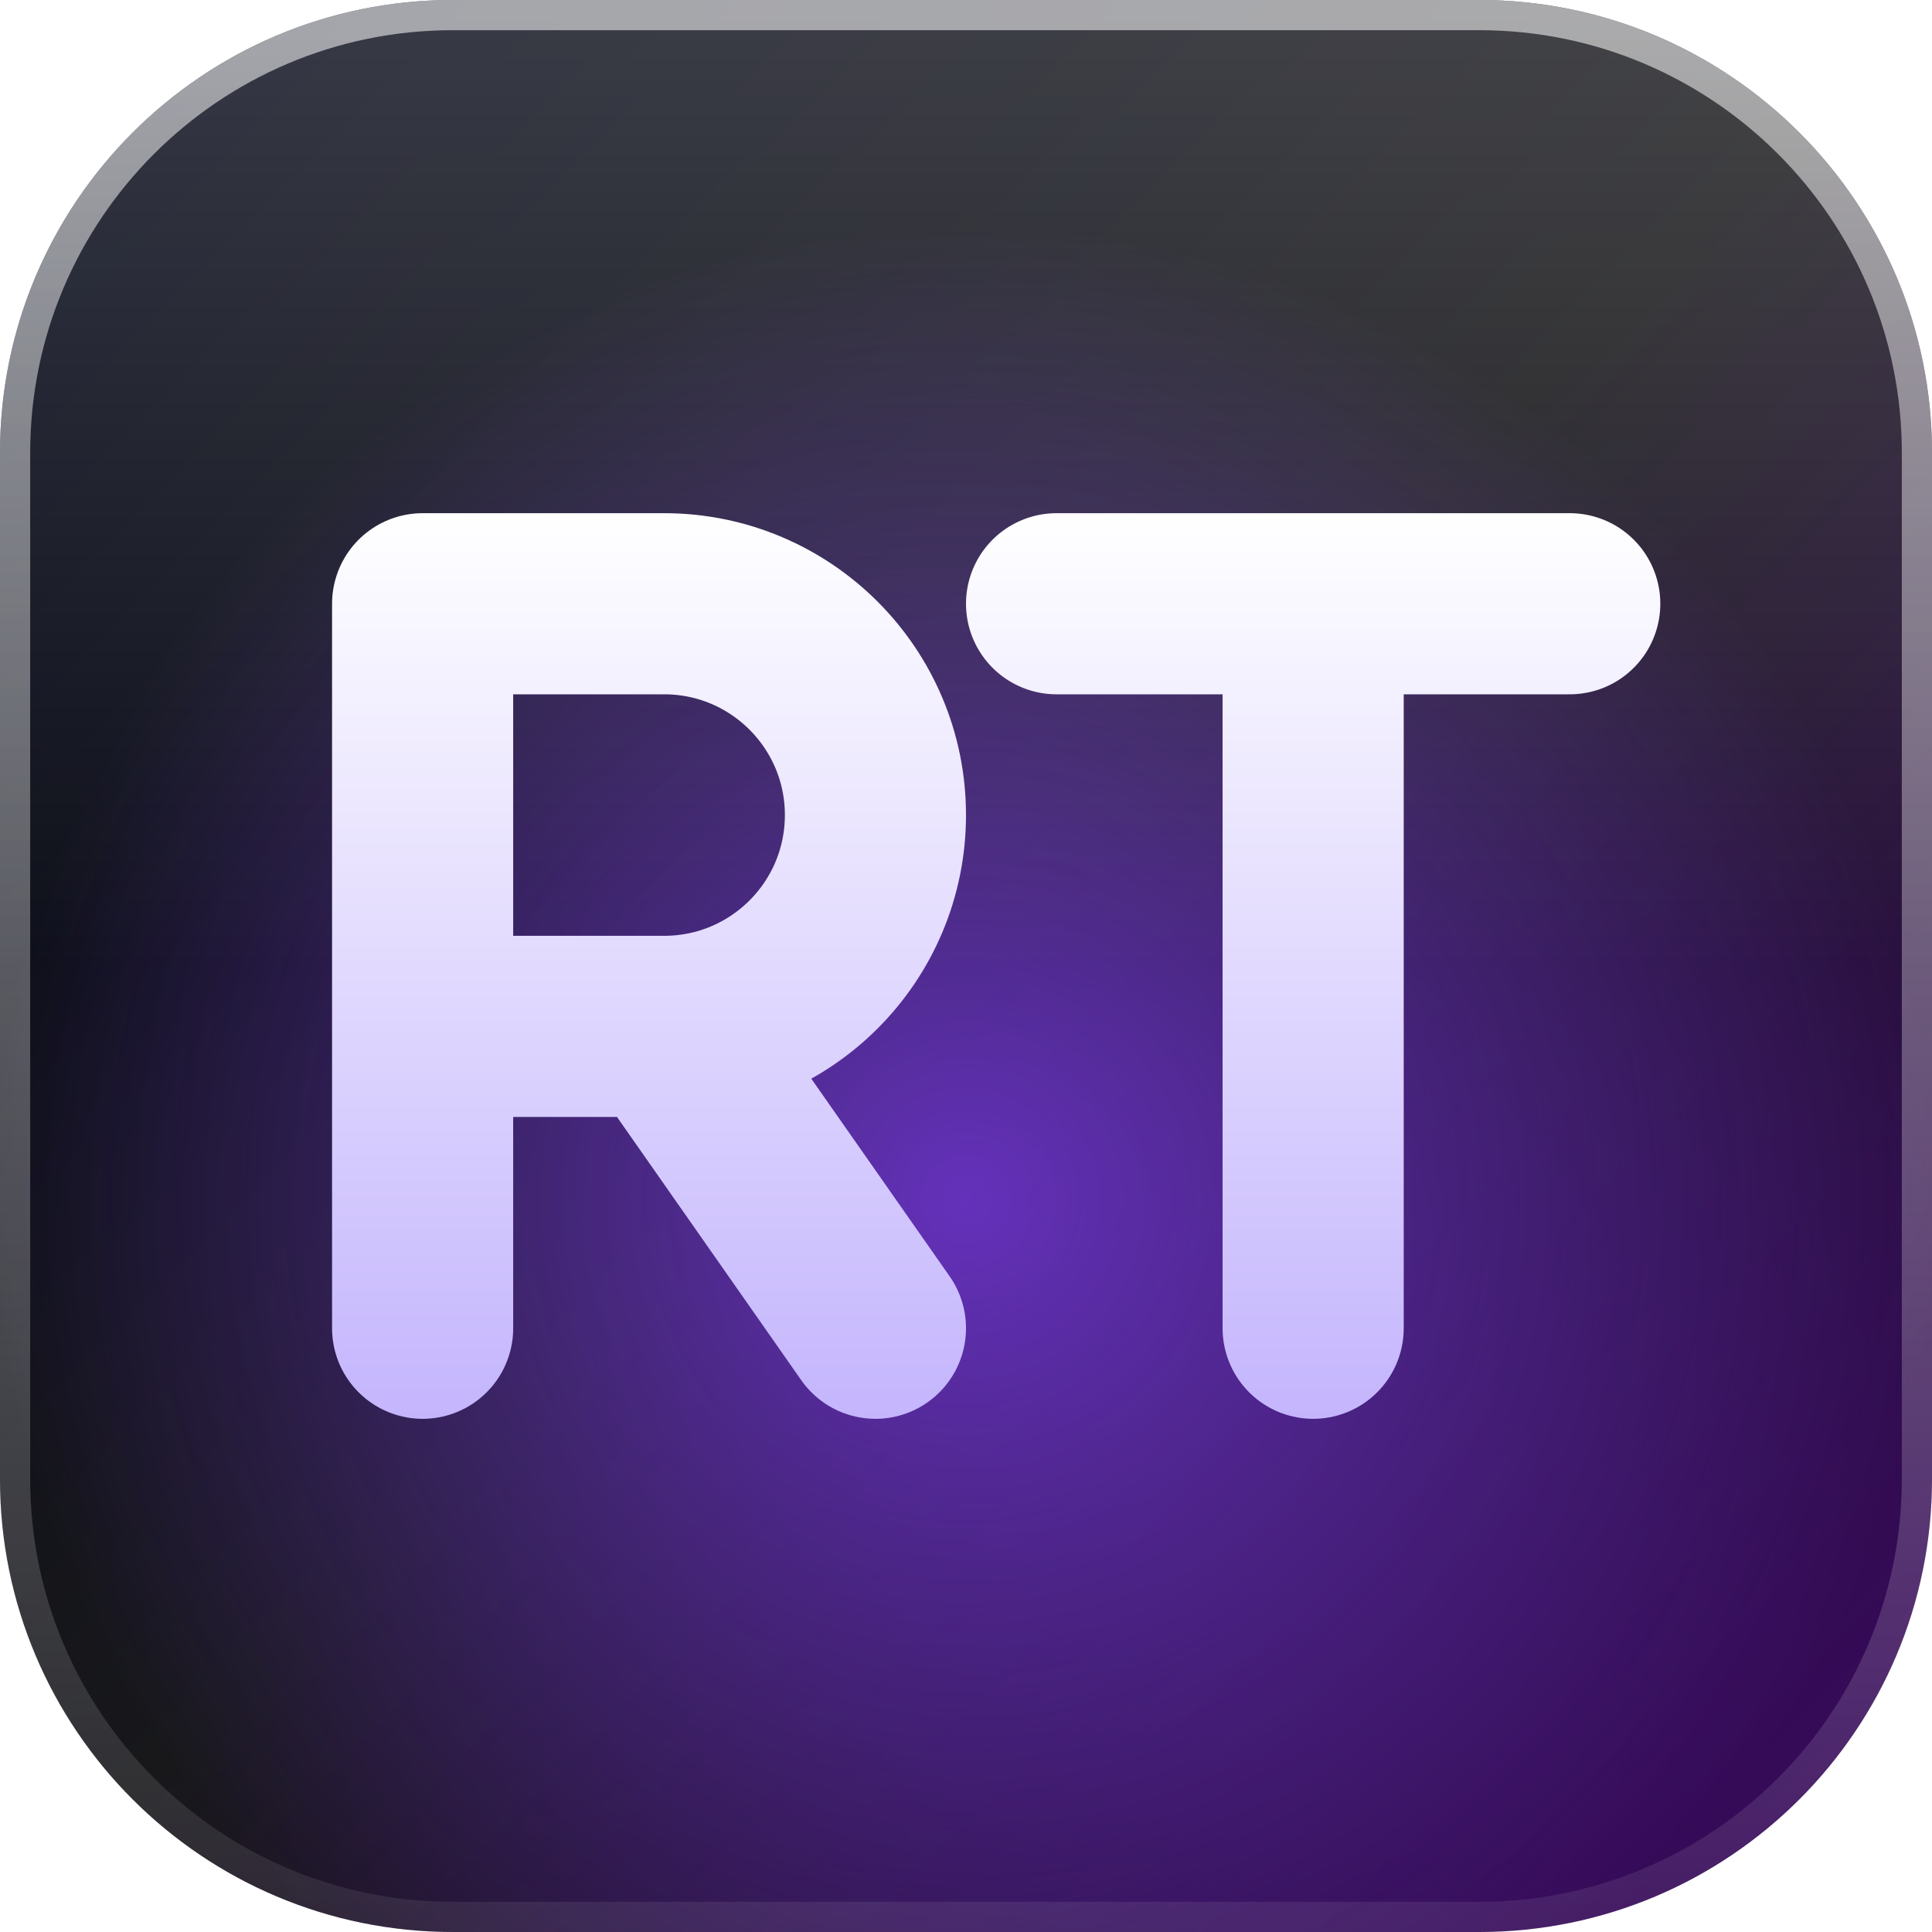
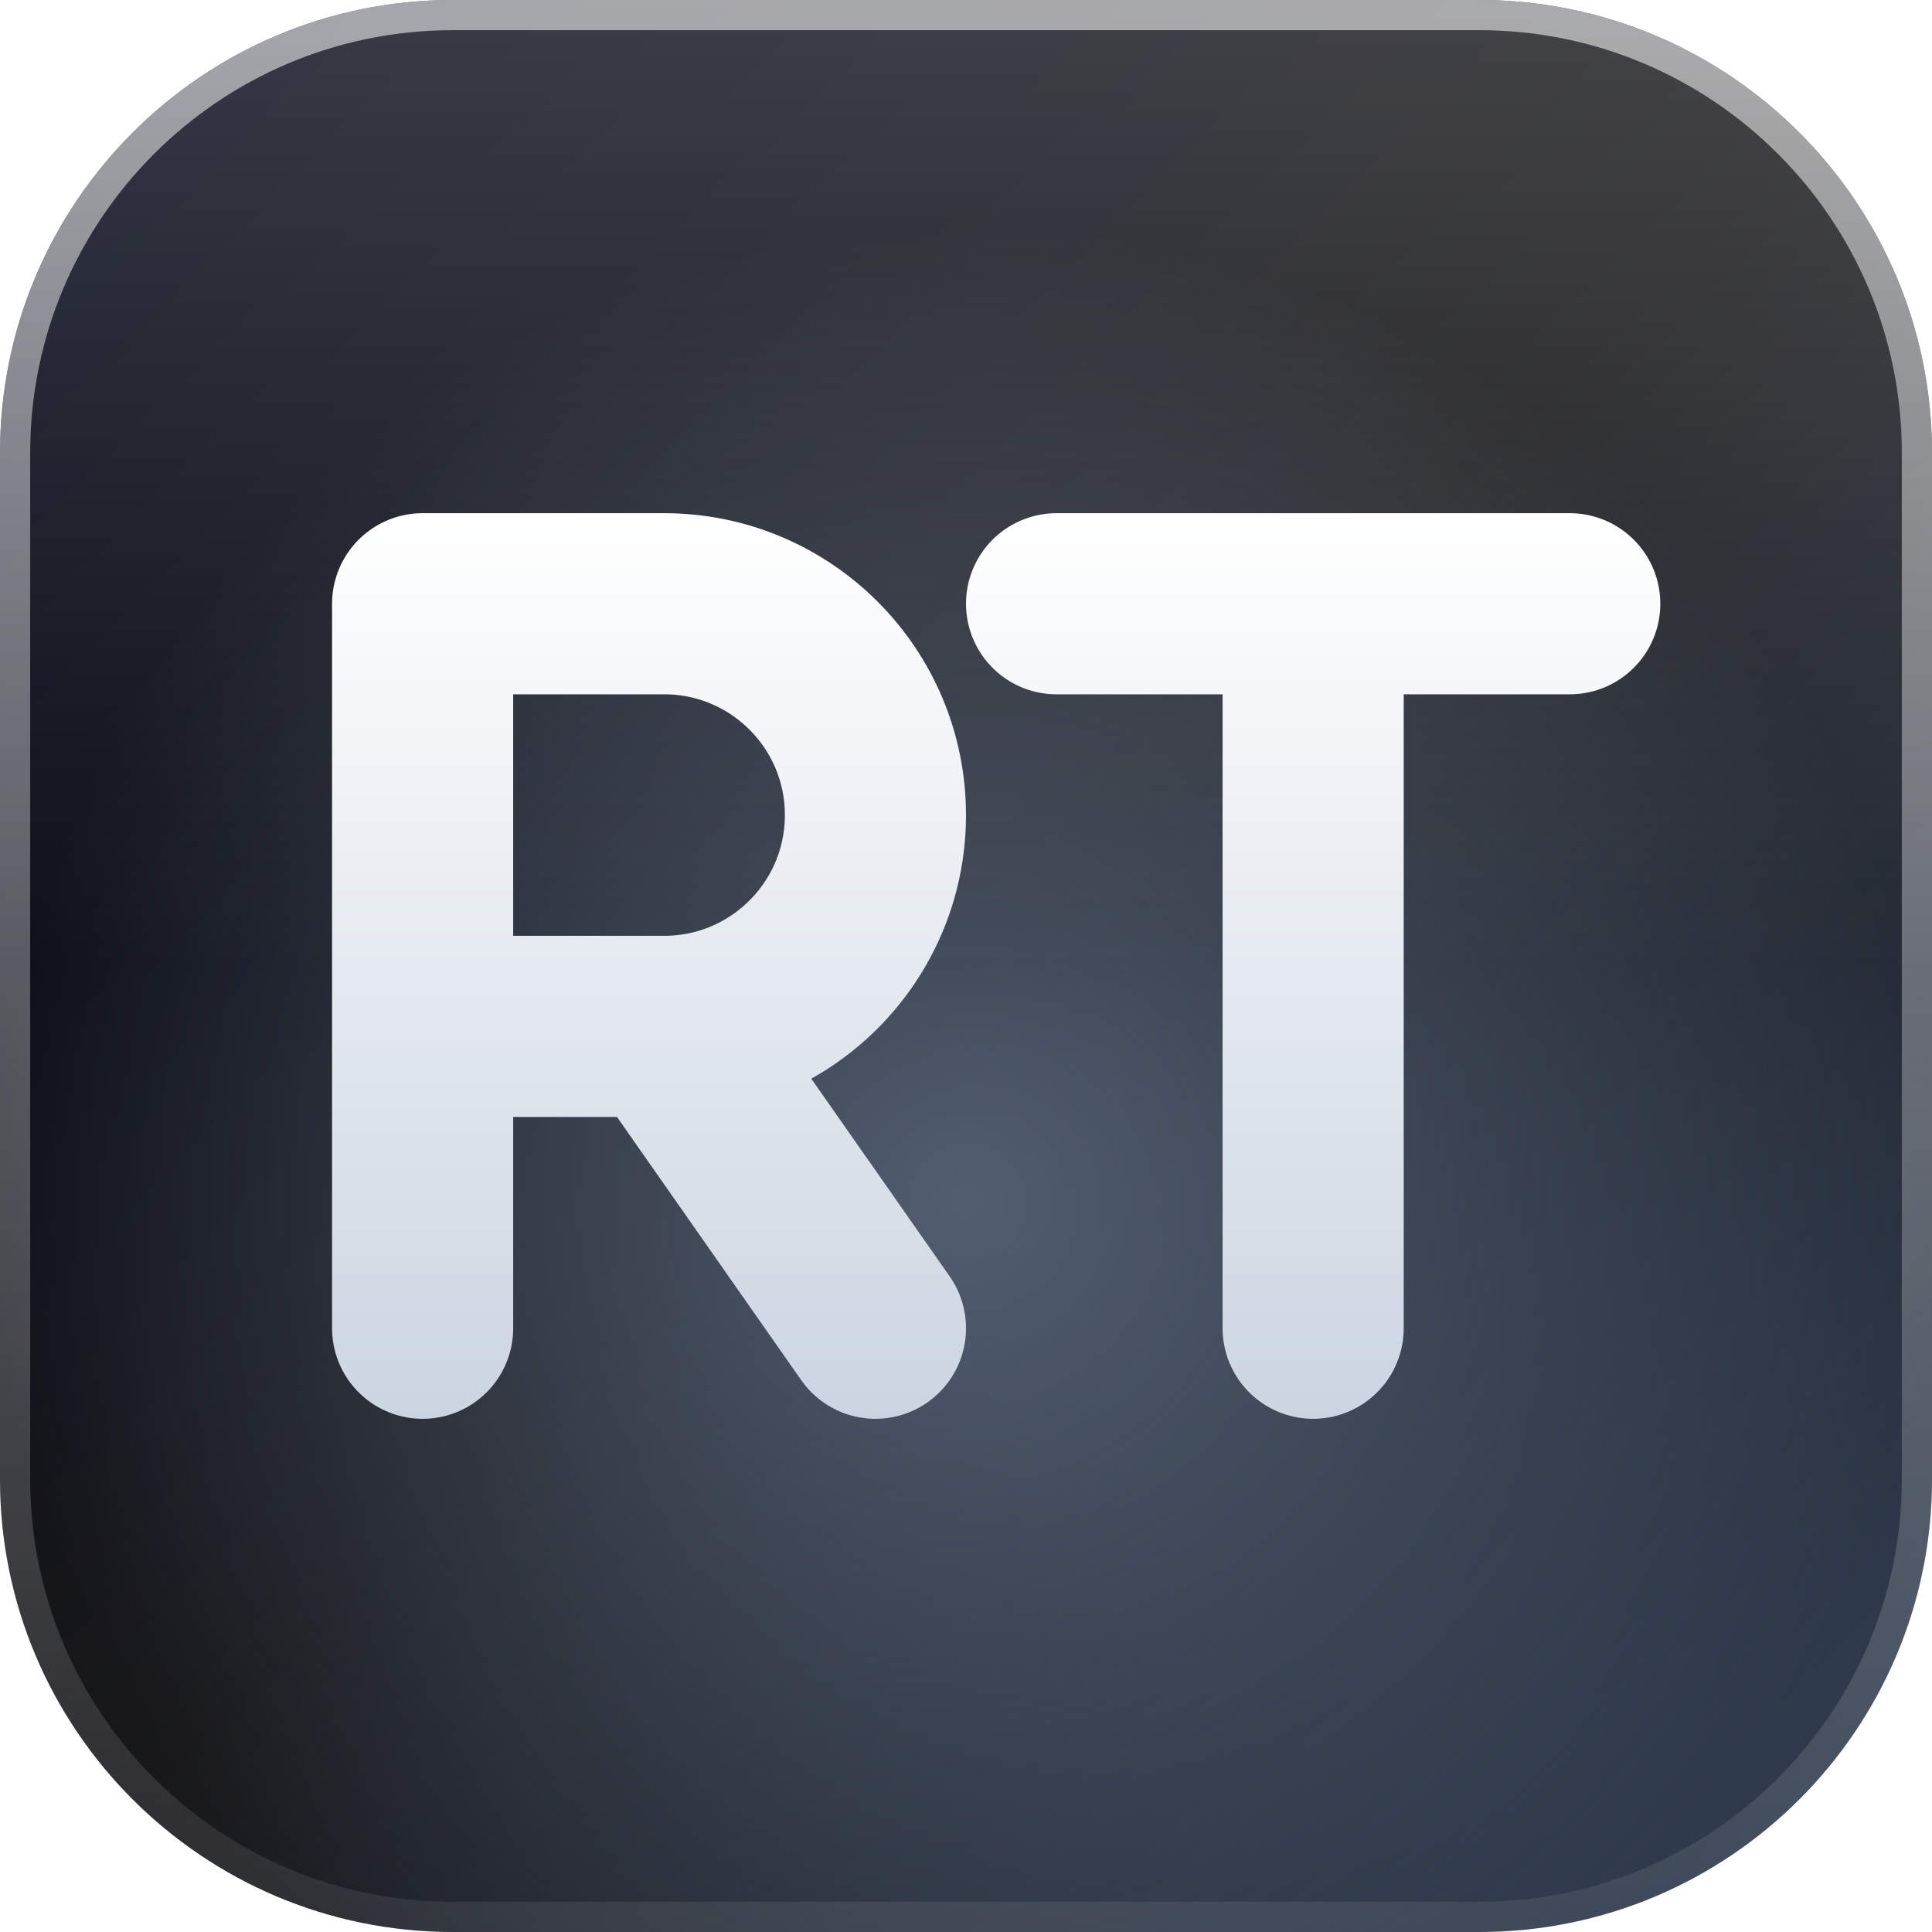
<svg xmlns="http://www.w3.org/2000/svg" viewBox="0 0 64 64" role="img" aria-labelledby="title">
  <defs>
    <linearGradient id="wallpaper" x1="0" y1="0" x2="1" y2="1">
      <stop offset="0" stop-color="#020617" />
      <stop offset=".5" stop-color="#18181b" />
-       <stop offset="1" stop-color="#3b0764" />
+       <stop offset="1" stop-color="#334155" />
    </linearGradient>
    <radialGradient id="glow" cx=".5" cy=".62" r=".5">
-       <stop offset="0" stop-color="#7c3aed" stop-opacity=".75" />
-       <stop offset="1" stop-color="#7c3aed" stop-opacity="0" />
+       <stop offset="0" stop-color="#64748b" stop-opacity=".75" />
+       <stop offset="1" stop-color="#64748b" stop-opacity="0" />
    </radialGradient>
    <linearGradient id="sheen" x1="0" y1="0" x2="0" y2="1">
      <stop offset="0" stop-color="#fff" stop-opacity=".2" />
      <stop offset=".5" stop-color="#fff" stop-opacity="0" />
    </linearGradient>
    <linearGradient id="rim" x1="0" y1="0" x2="0" y2="1">
      <stop offset="0" stop-color="#fff" stop-opacity=".55" />
      <stop offset="1" stop-color="#fff" stop-opacity=".08" />
    </linearGradient>
    <linearGradient id="glass" gradientUnits="userSpaceOnUse" x1="0" y1="17" x2="0" y2="47">
      <stop offset="0" stop-color="#fff" />
-       <stop offset="1" stop-color="#c4b5fd" />
+       <stop offset="1" stop-color="#cbd5e1" />
    </linearGradient>
  </defs>
  <rect width="64" height="64" rx="15" fill="url(#wallpaper)" />
  <rect width="64" height="64" rx="15" fill="url(#glow)" />
  <rect width="64" height="64" rx="15" fill="url(#sheen)" />
  <rect x=".5" y=".5" width="63" height="63" rx="14.5" fill="none" stroke="url(#rim)" />
  <path d="M14 44V20h8a7 7 0 0 1 0 14h-8m8 0 7 10M35 20h17m-8.500 0v24" fill="none" stroke="url(#glass)" stroke-width="6" stroke-linecap="round" stroke-linejoin="round" />
</svg>
